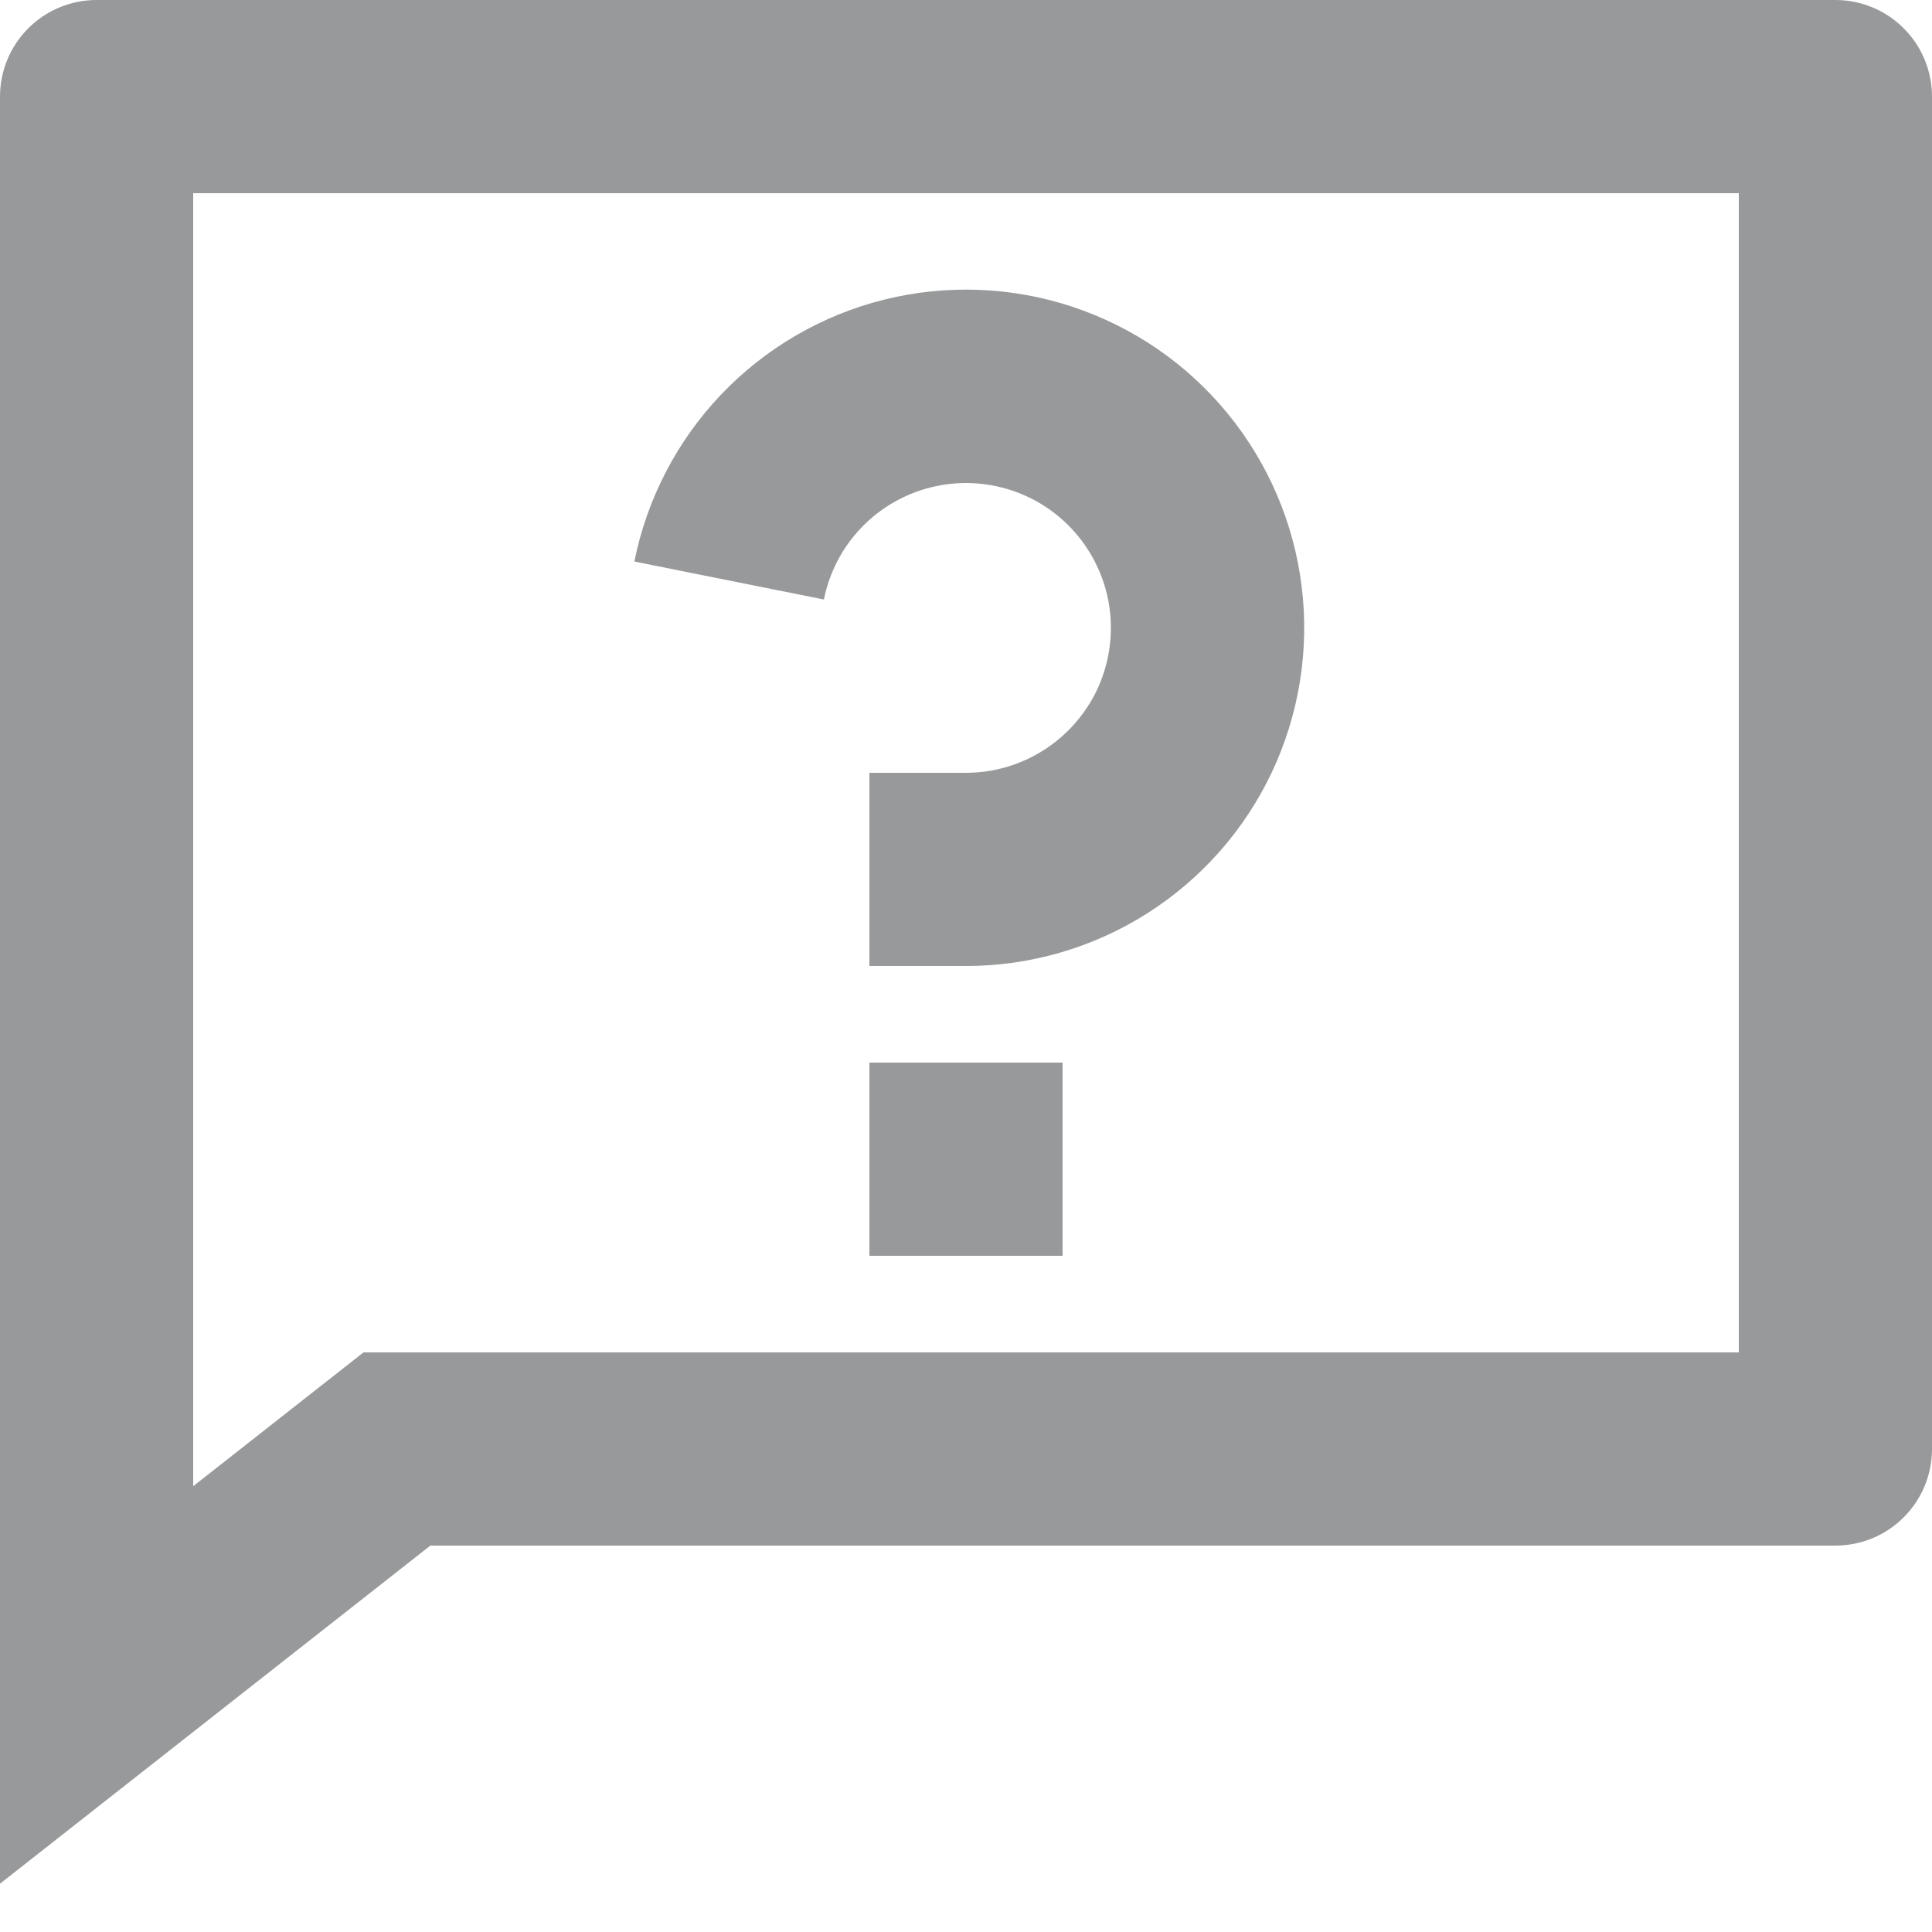
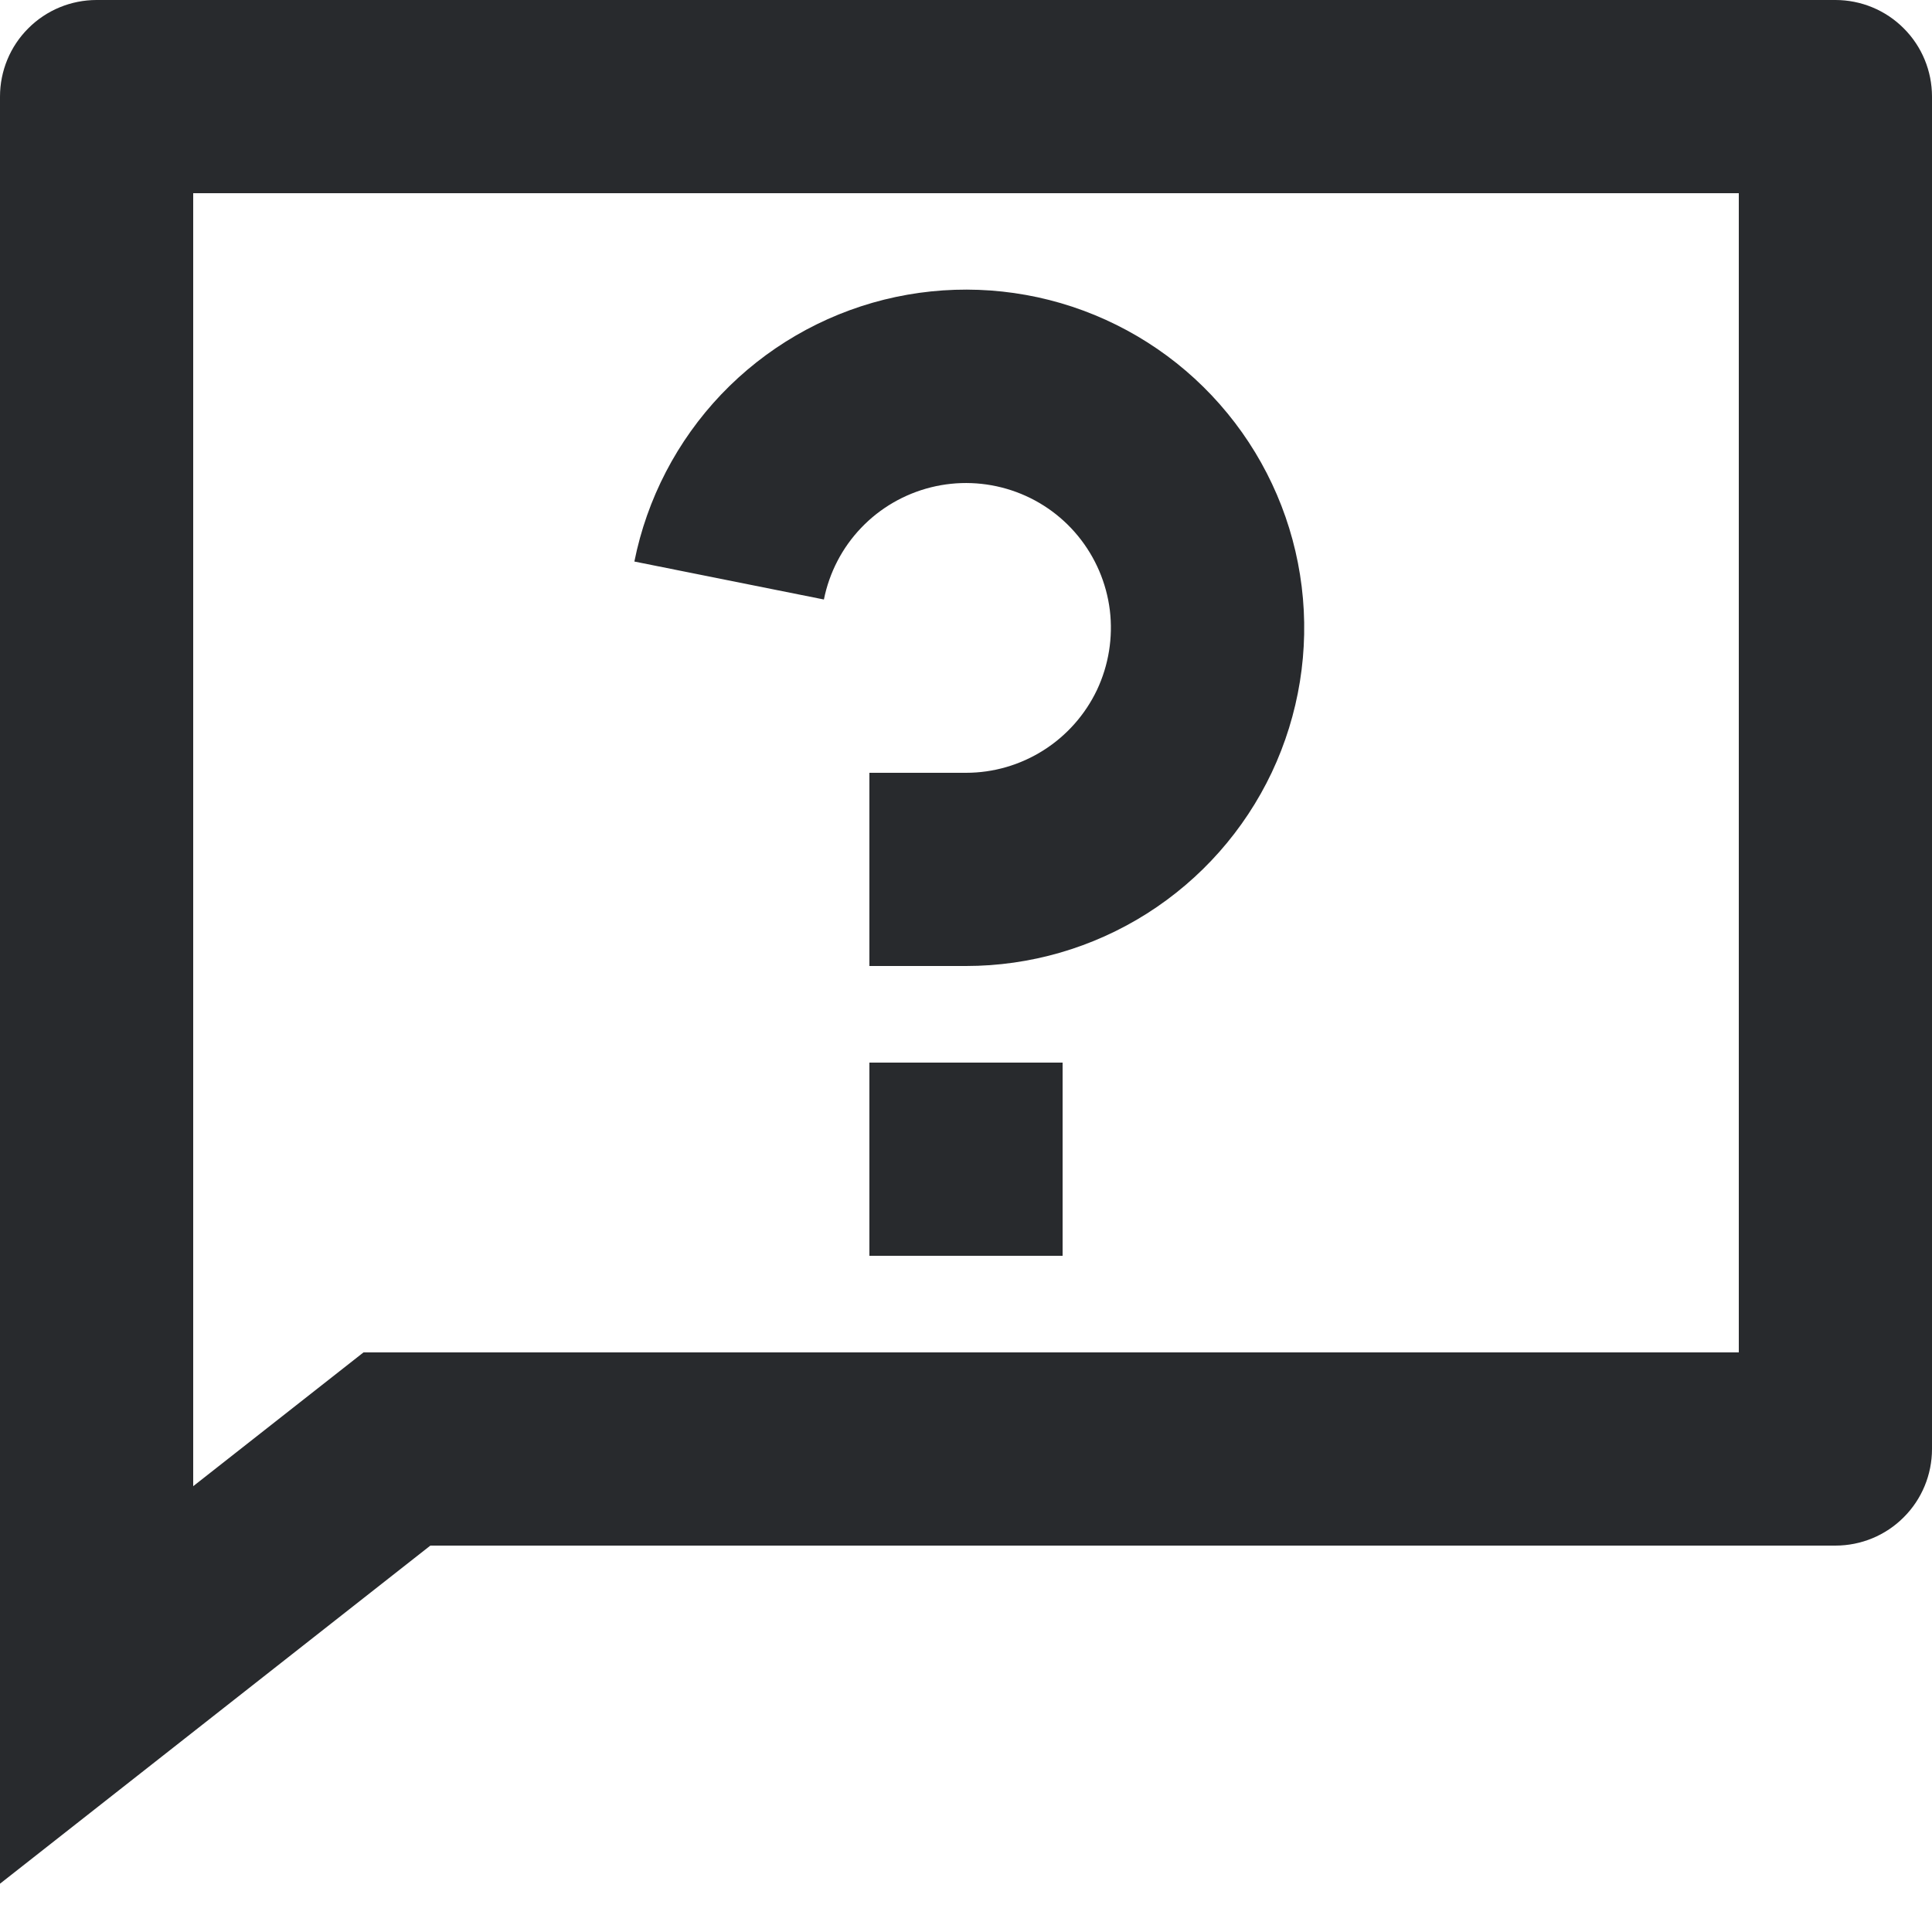
<svg xmlns="http://www.w3.org/2000/svg" width="20" height="20" viewBox="0 0 20 20" fill="none">
-   <path d="M3.763 14H18V2H2V15.385L3.763 14ZM4.455 16L0 19.5V1C0 0.735 0.105 0.48 0.293 0.293C0.48 0.105 0.735 0 1 0H19C19.265 0 19.52 0.105 19.707 0.293C19.895 0.48 20 0.735 20 1V15C20 15.265 19.895 15.52 19.707 15.707C19.52 15.895 19.265 16 19 16H4.455ZM9 11H11V13H9V11ZM6.567 5.813C6.697 5.163 7.009 4.563 7.466 4.083C7.924 3.603 8.508 3.263 9.152 3.102C9.795 2.942 10.471 2.967 11.1 3.175C11.73 3.384 12.287 3.766 12.707 4.279C13.128 4.792 13.394 5.414 13.475 6.072C13.556 6.73 13.448 7.397 13.165 7.997C12.881 8.596 12.433 9.102 11.873 9.457C11.312 9.812 10.663 10 10 10H9V8H10C10.284 8 10.562 7.919 10.802 7.767C11.042 7.615 11.234 7.398 11.356 7.142C11.477 6.885 11.523 6.599 11.489 6.317C11.454 6.035 11.34 5.769 11.16 5.549C10.98 5.329 10.741 5.165 10.471 5.076C10.201 4.987 9.912 4.976 9.636 5.045C9.361 5.114 9.11 5.259 8.914 5.465C8.718 5.67 8.585 5.927 8.529 6.206L6.567 5.813Z" fill="#282A2D" fill-opacity="0.48" />
+   <path d="M3.763 14H18V2H2V15.385L3.763 14ZM4.455 16L0 19.5V1C0 0.735 0.105 0.48 0.293 0.293C0.48 0.105 0.735 0 1 0H19C19.265 0 19.52 0.105 19.707 0.293C19.895 0.48 20 0.735 20 1V15C20 15.265 19.895 15.52 19.707 15.707C19.52 15.895 19.265 16 19 16H4.455ZM9 11H11V13H9V11ZM6.567 5.813C6.697 5.163 7.009 4.563 7.466 4.083C7.924 3.603 8.508 3.263 9.152 3.102C9.795 2.942 10.471 2.967 11.1 3.175C11.73 3.384 12.287 3.766 12.707 4.279C13.128 4.792 13.394 5.414 13.475 6.072C13.556 6.73 13.448 7.397 13.165 7.997C12.881 8.596 12.433 9.102 11.873 9.457C11.312 9.812 10.663 10 10 10H9V8H10C10.284 8 10.562 7.919 10.802 7.767C11.042 7.615 11.234 7.398 11.356 7.142C11.477 6.885 11.523 6.599 11.489 6.317C11.454 6.035 11.34 5.769 11.16 5.549C10.98 5.329 10.741 5.165 10.471 5.076C10.201 4.987 9.912 4.976 9.636 5.045C9.361 5.114 9.11 5.259 8.914 5.465C8.718 5.67 8.585 5.927 8.529 6.206L6.567 5.813Z" fill="#282A2D" fill-opacity="1" />
</svg>
